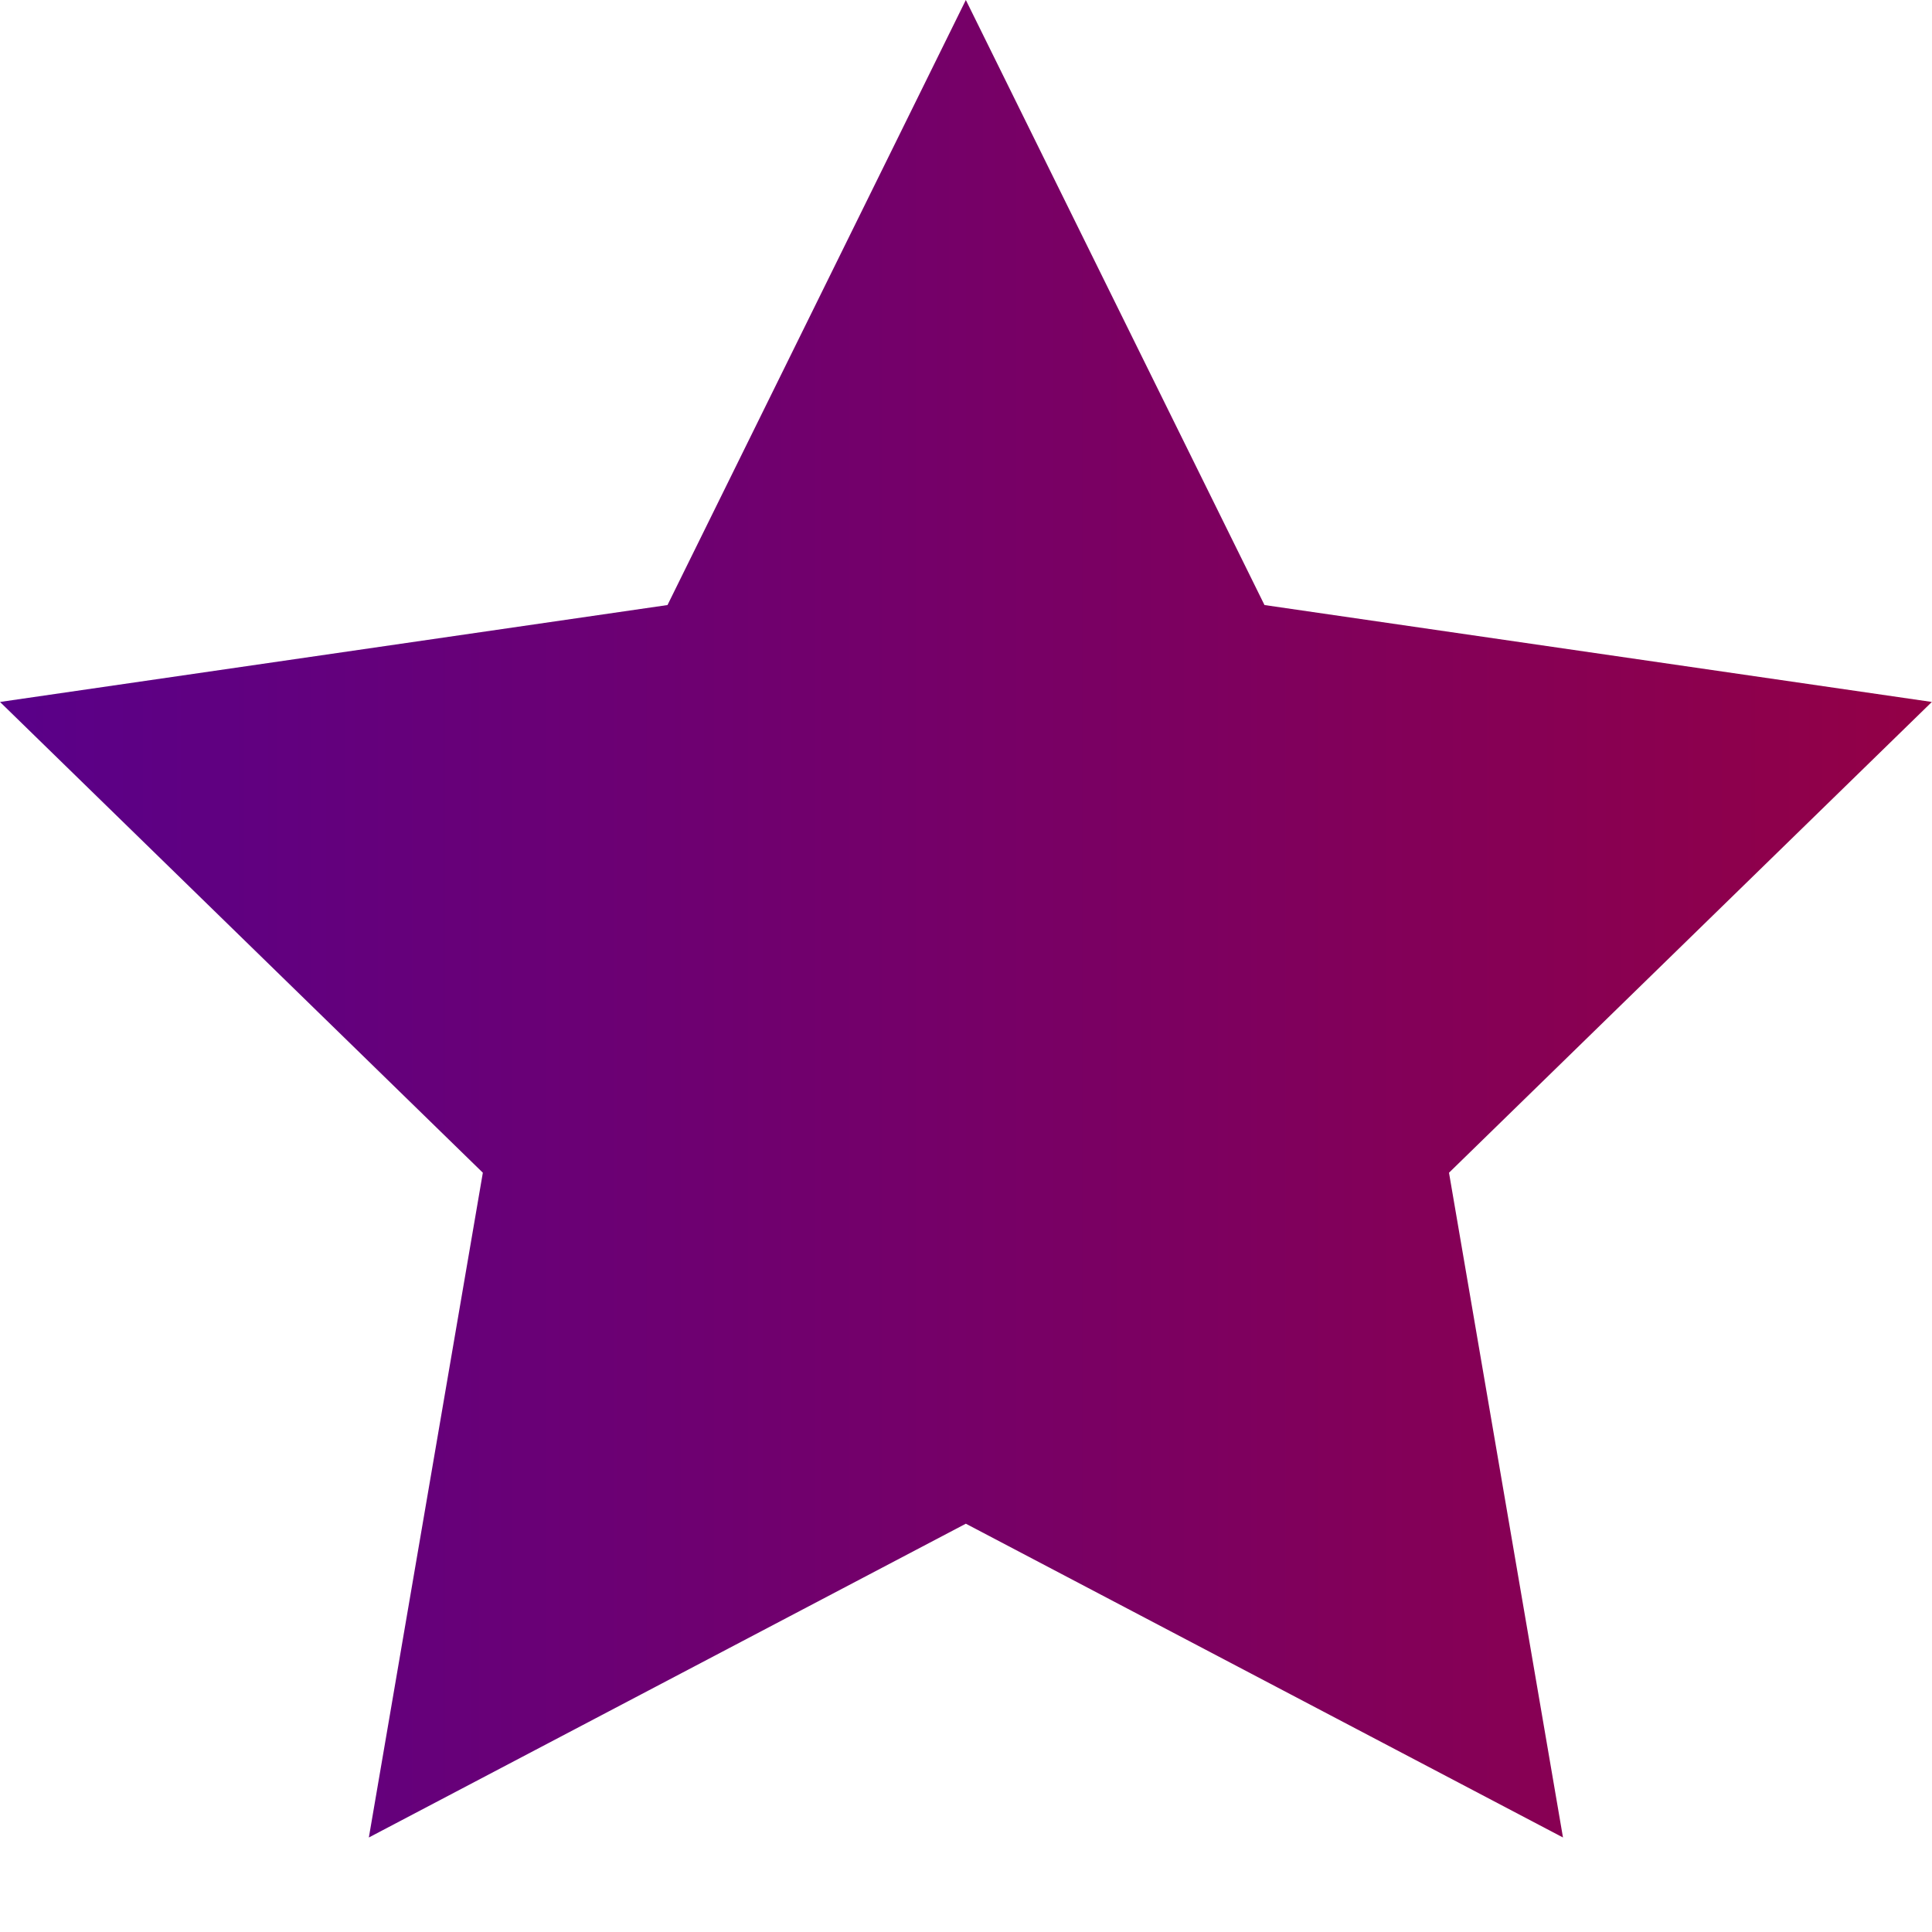
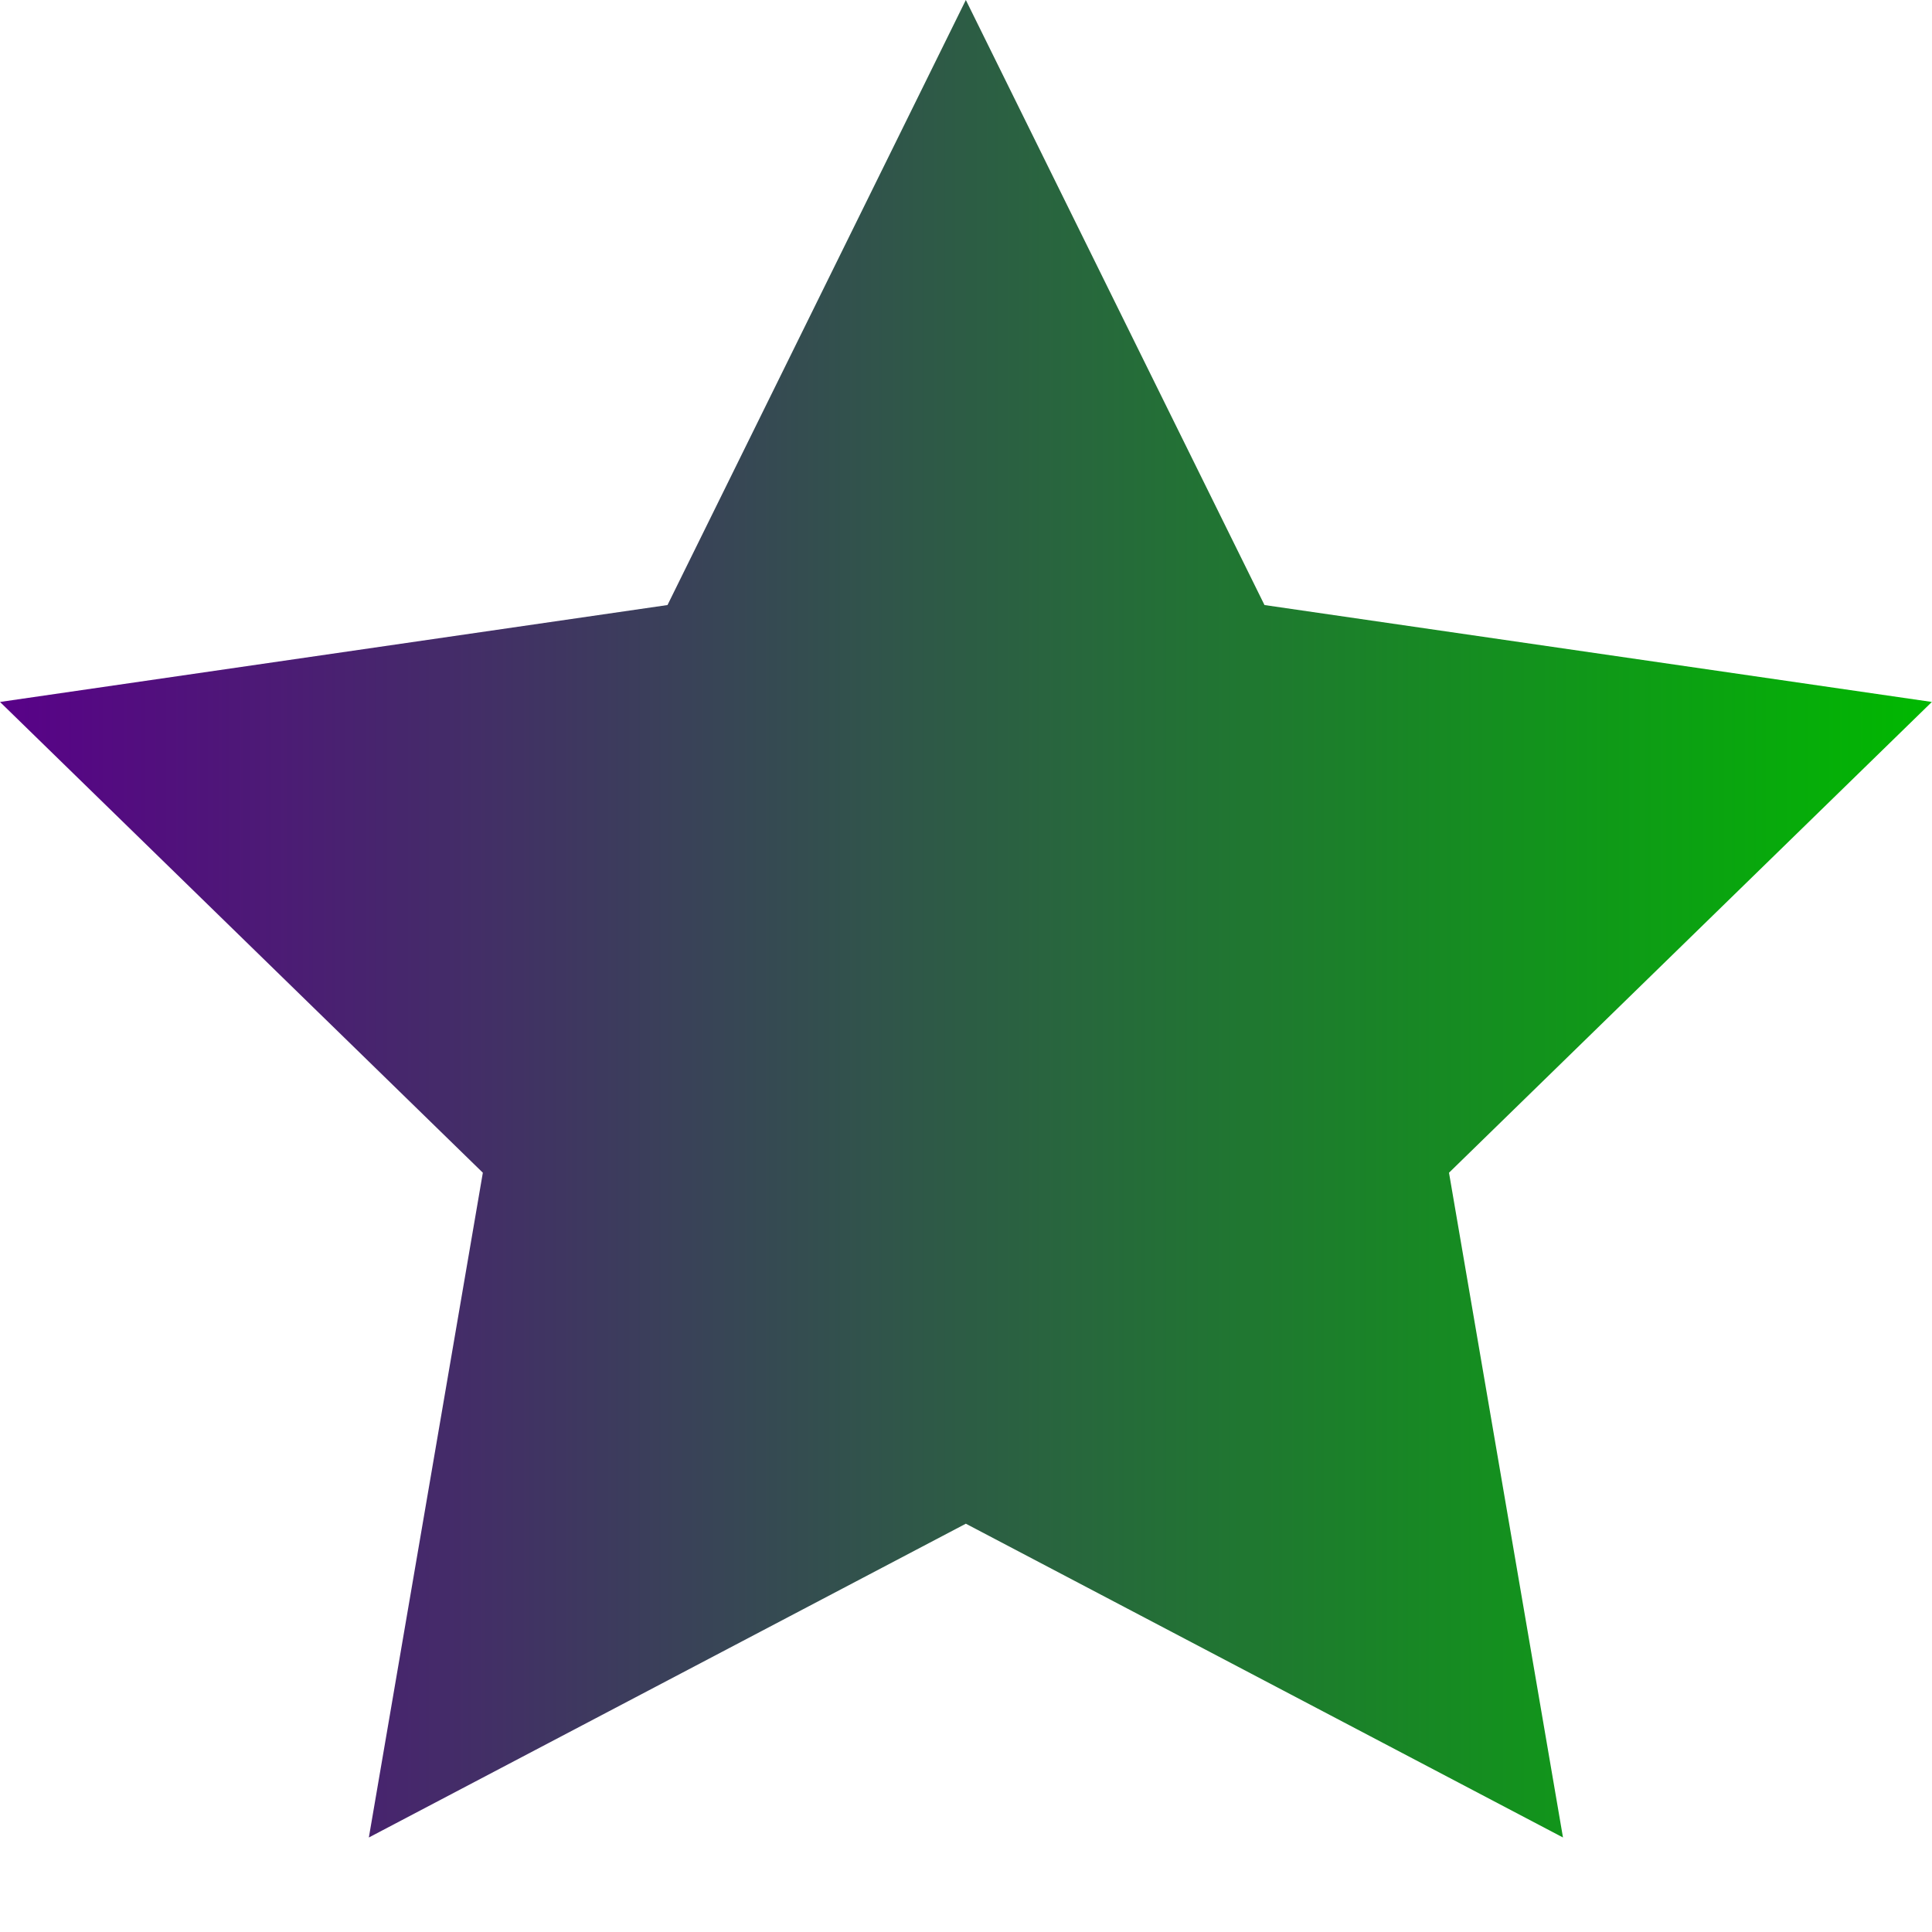
<svg xmlns="http://www.w3.org/2000/svg" width="12" height="12" viewBox="0 0 12 12">
  <defs>
    <linearGradient id="q82hfwme5a" x1="0%" x2="100%" y1="50%" y2="50%">
      <stop offset="0%" stop-color="#590089" />
-       <stop offset="100%" stop-color="#930046" />
+       <stop offset="100%" stop-color="#00b900" />
    </linearGradient>
  </defs>
  <path fill="url(#q82hfwme5a)" fill-rule="evenodd" d="M5.999 0L4.146 3.758 0 4.36 2.999 7.284 2.291 11.413 5.999 9.464 9.708 11.413 9 7.284 11.999 4.36 7.854 3.758z" />
</svg>
